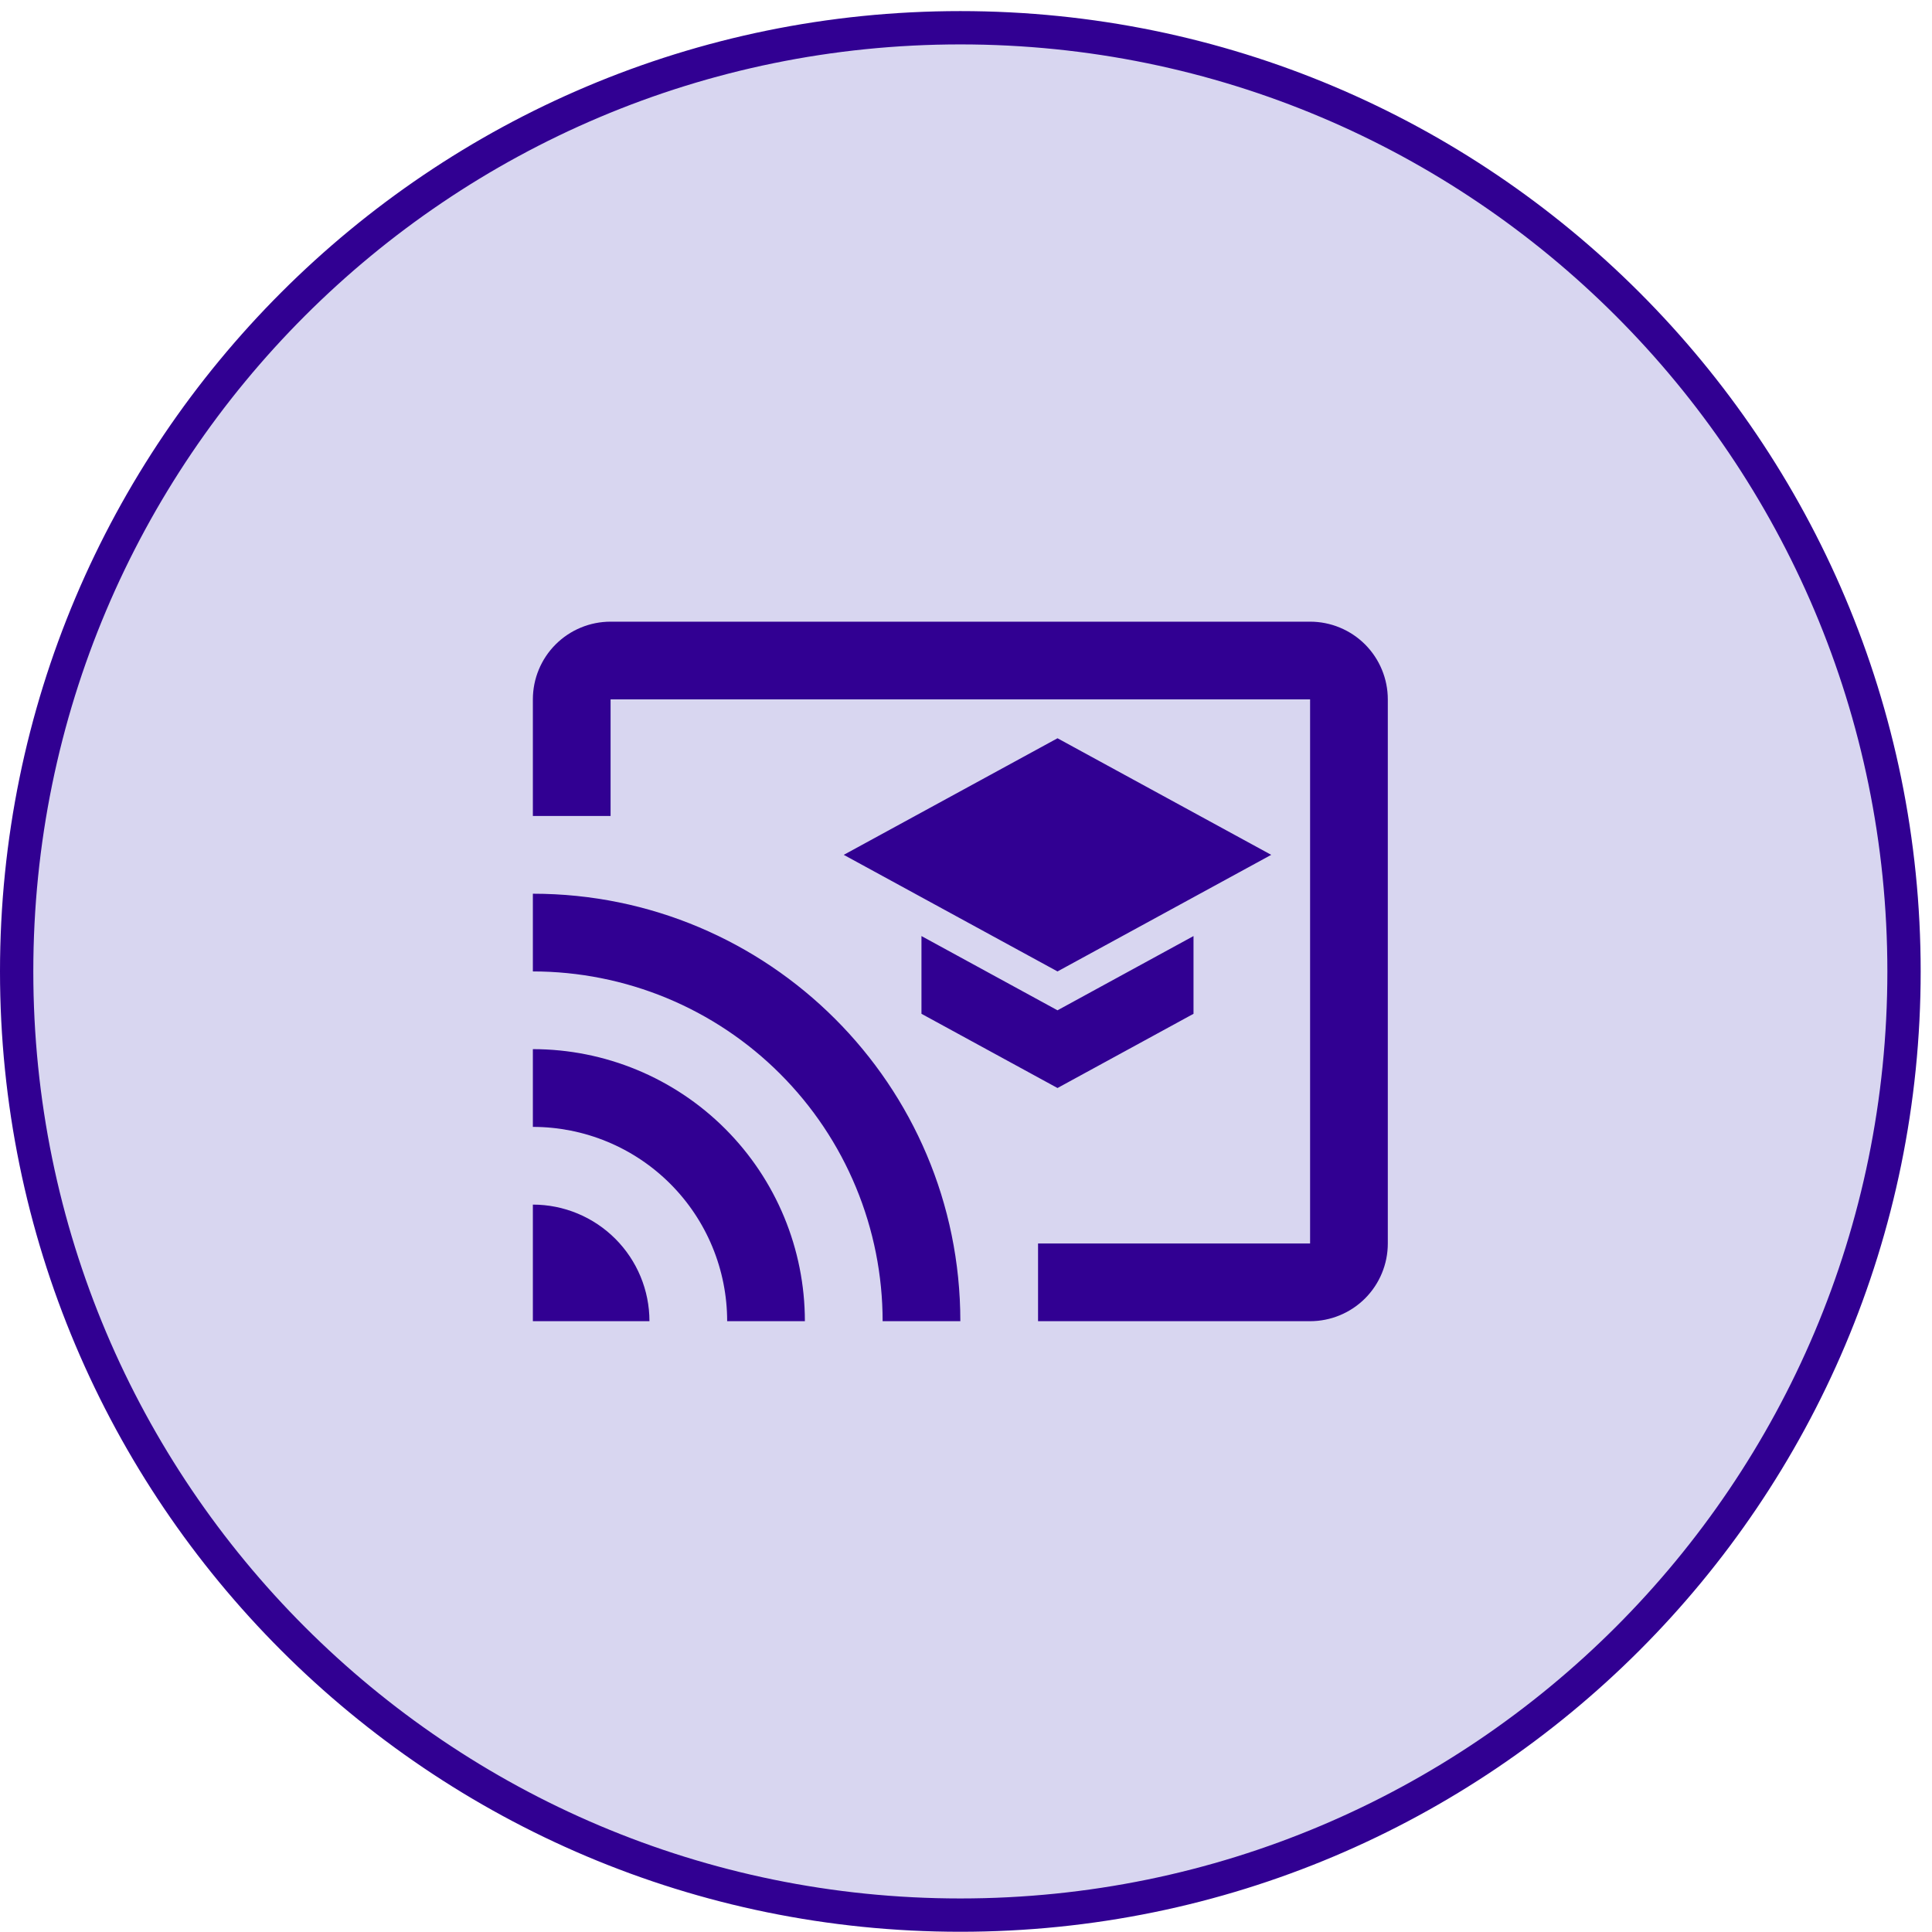
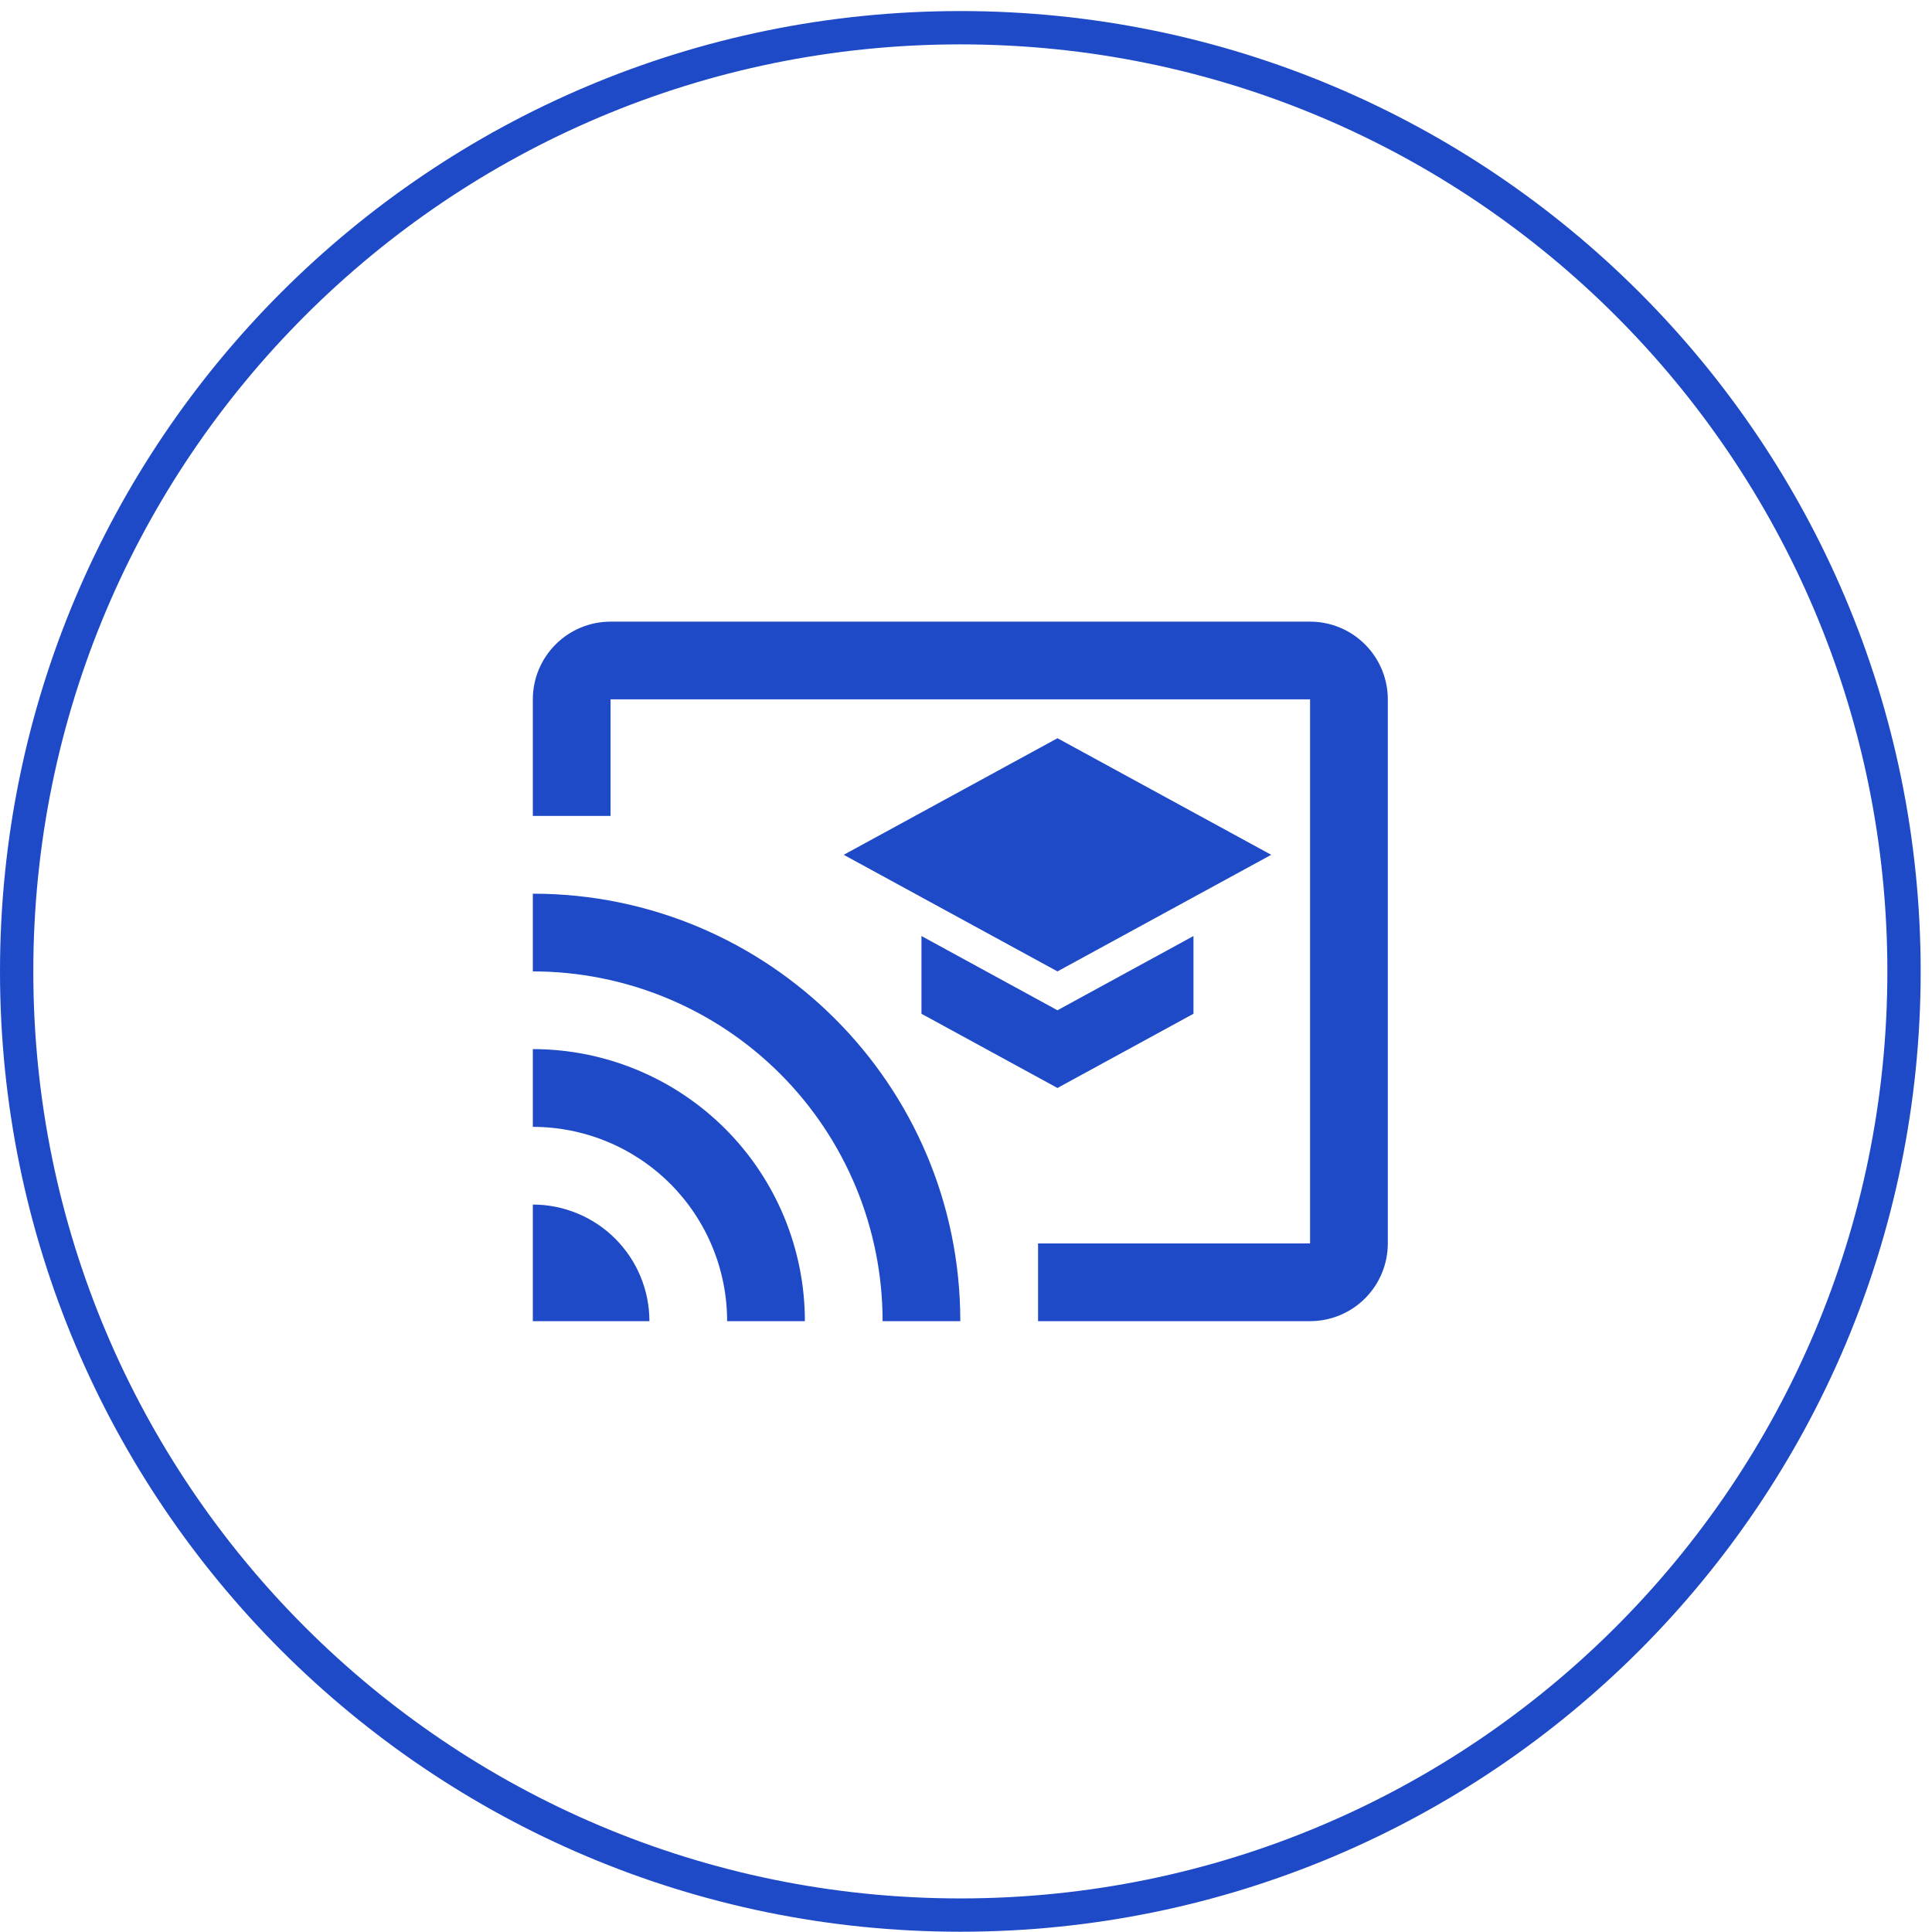
<svg xmlns="http://www.w3.org/2000/svg" width="58" height="58" viewBox="0 0 58 58" fill="none">
-   <circle cx="28.83" cy="29.163" r="28.33" fill="#D8D6F0" stroke="#310092" />
-   <path d="M39.33 18.663H18.33C17.711 18.663 17.118 18.909 16.68 19.346C16.242 19.784 15.997 20.378 15.997 20.996V24.496H18.33V20.996H39.33V37.33H31.163V39.663H39.33C39.949 39.663 40.542 39.417 40.98 38.98C41.417 38.542 41.663 37.949 41.663 37.33V20.996C41.663 20.378 41.417 19.784 40.98 19.346C40.542 18.909 39.949 18.663 39.33 18.663ZM15.997 36.163V39.663H19.497C19.497 38.735 19.128 37.845 18.471 37.188C17.815 36.532 16.925 36.163 15.997 36.163ZM15.997 31.496V33.83C16.763 33.83 17.521 33.981 18.229 34.274C18.937 34.567 19.58 34.997 20.121 35.538C20.663 36.08 21.093 36.723 21.386 37.431C21.679 38.139 21.83 38.897 21.83 39.663H24.163C24.163 37.497 23.303 35.42 21.771 33.888C20.24 32.357 18.163 31.496 15.997 31.496ZM15.997 26.83V29.163C17.375 29.163 18.741 29.435 20.015 29.962C21.289 30.49 22.446 31.263 23.421 32.239C24.396 33.214 25.17 34.371 25.697 35.645C26.225 36.919 26.497 38.284 26.497 39.663H28.83C28.83 32.57 23.078 26.83 15.997 26.83ZM27.663 28.101V30.435L31.747 32.663L35.83 30.435V28.101L31.747 30.33L27.663 28.101ZM31.747 22.163L25.33 25.663L31.747 29.163L38.163 25.663L31.747 22.163Z" fill="#310092" />
+   <circle cx="28.83" cy="29.162" r="28.33" stroke="#1E4AC8" />
+   <path d="M39.329 18.662H18.329C17.711 18.662 17.117 18.908 16.68 19.346C16.242 19.783 15.996 20.377 15.996 20.995V24.495H18.329V20.995H39.329V37.329H31.163V39.662H39.329C39.948 39.662 40.542 39.416 40.979 38.979C41.417 38.541 41.663 37.948 41.663 37.329V20.995C41.663 20.377 41.417 19.783 40.979 19.346C40.542 18.908 39.948 18.662 39.329 18.662ZM15.996 36.162V39.662H19.496C19.496 38.734 19.127 37.844 18.471 37.187C17.815 36.531 16.924 36.162 15.996 36.162ZM15.996 31.495V33.829C16.762 33.829 17.521 33.98 18.228 34.273C18.936 34.566 19.579 34.996 20.121 35.537C20.663 36.079 21.092 36.722 21.385 37.43C21.678 38.138 21.829 38.896 21.829 39.662H24.163C24.163 37.496 23.302 35.419 21.771 33.887C20.239 32.356 18.162 31.495 15.996 31.495ZM15.996 26.829V29.162C17.375 29.162 18.74 29.434 20.014 29.961C21.288 30.489 22.446 31.262 23.421 32.237C24.396 33.212 25.169 34.37 25.697 35.644C26.224 36.918 26.496 38.283 26.496 39.662H28.829C28.829 32.569 23.078 26.829 15.996 26.829ZM27.663 28.1V30.434L31.746 32.662L35.829 30.434V28.1L31.746 30.329L27.663 28.1ZM31.746 22.162L25.329 25.662L31.746 29.162L38.163 25.662L31.746 22.162Z" fill="#1E4AC8" />
</svg>
